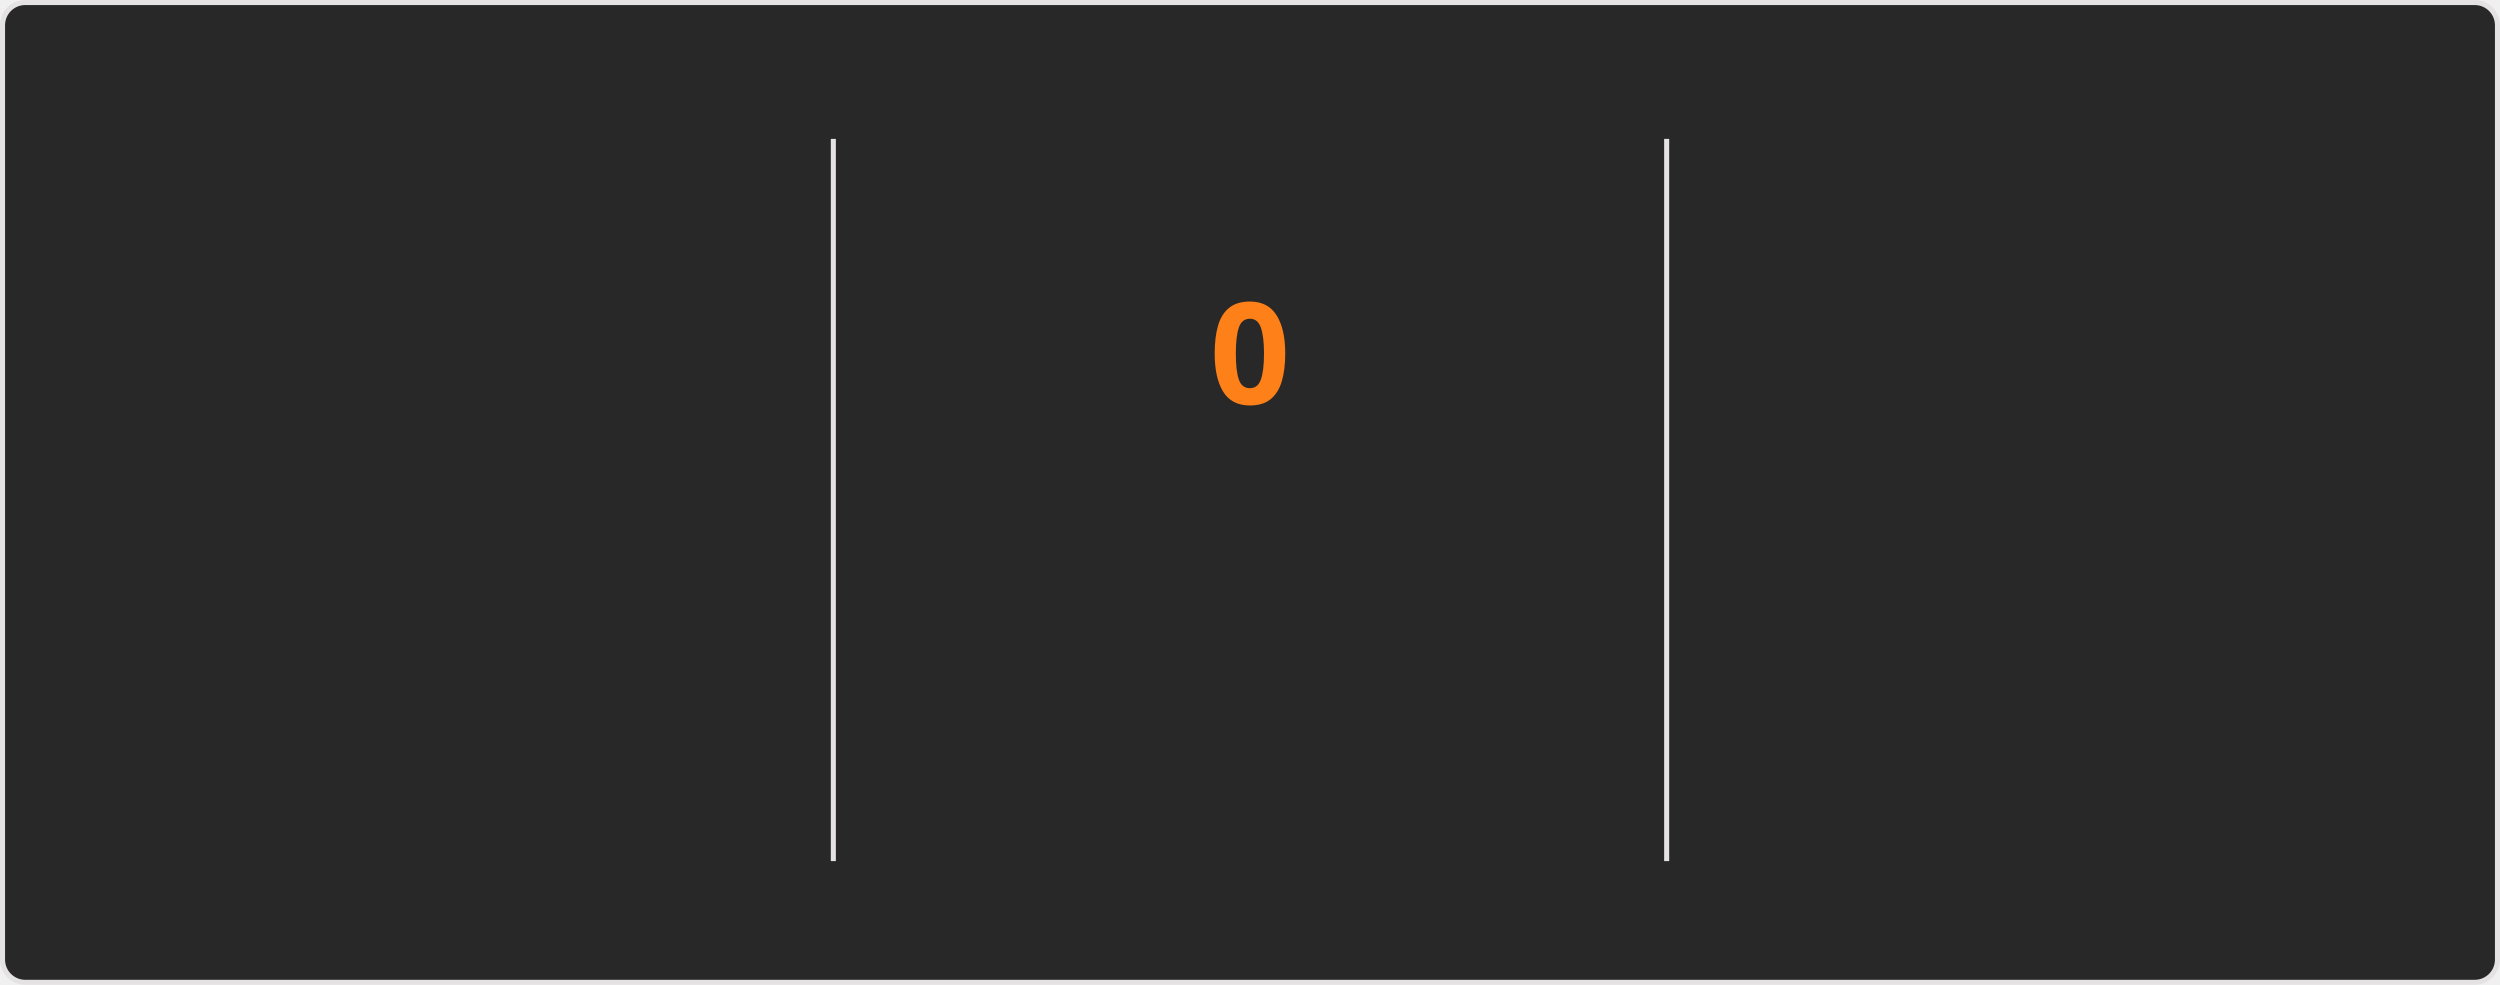
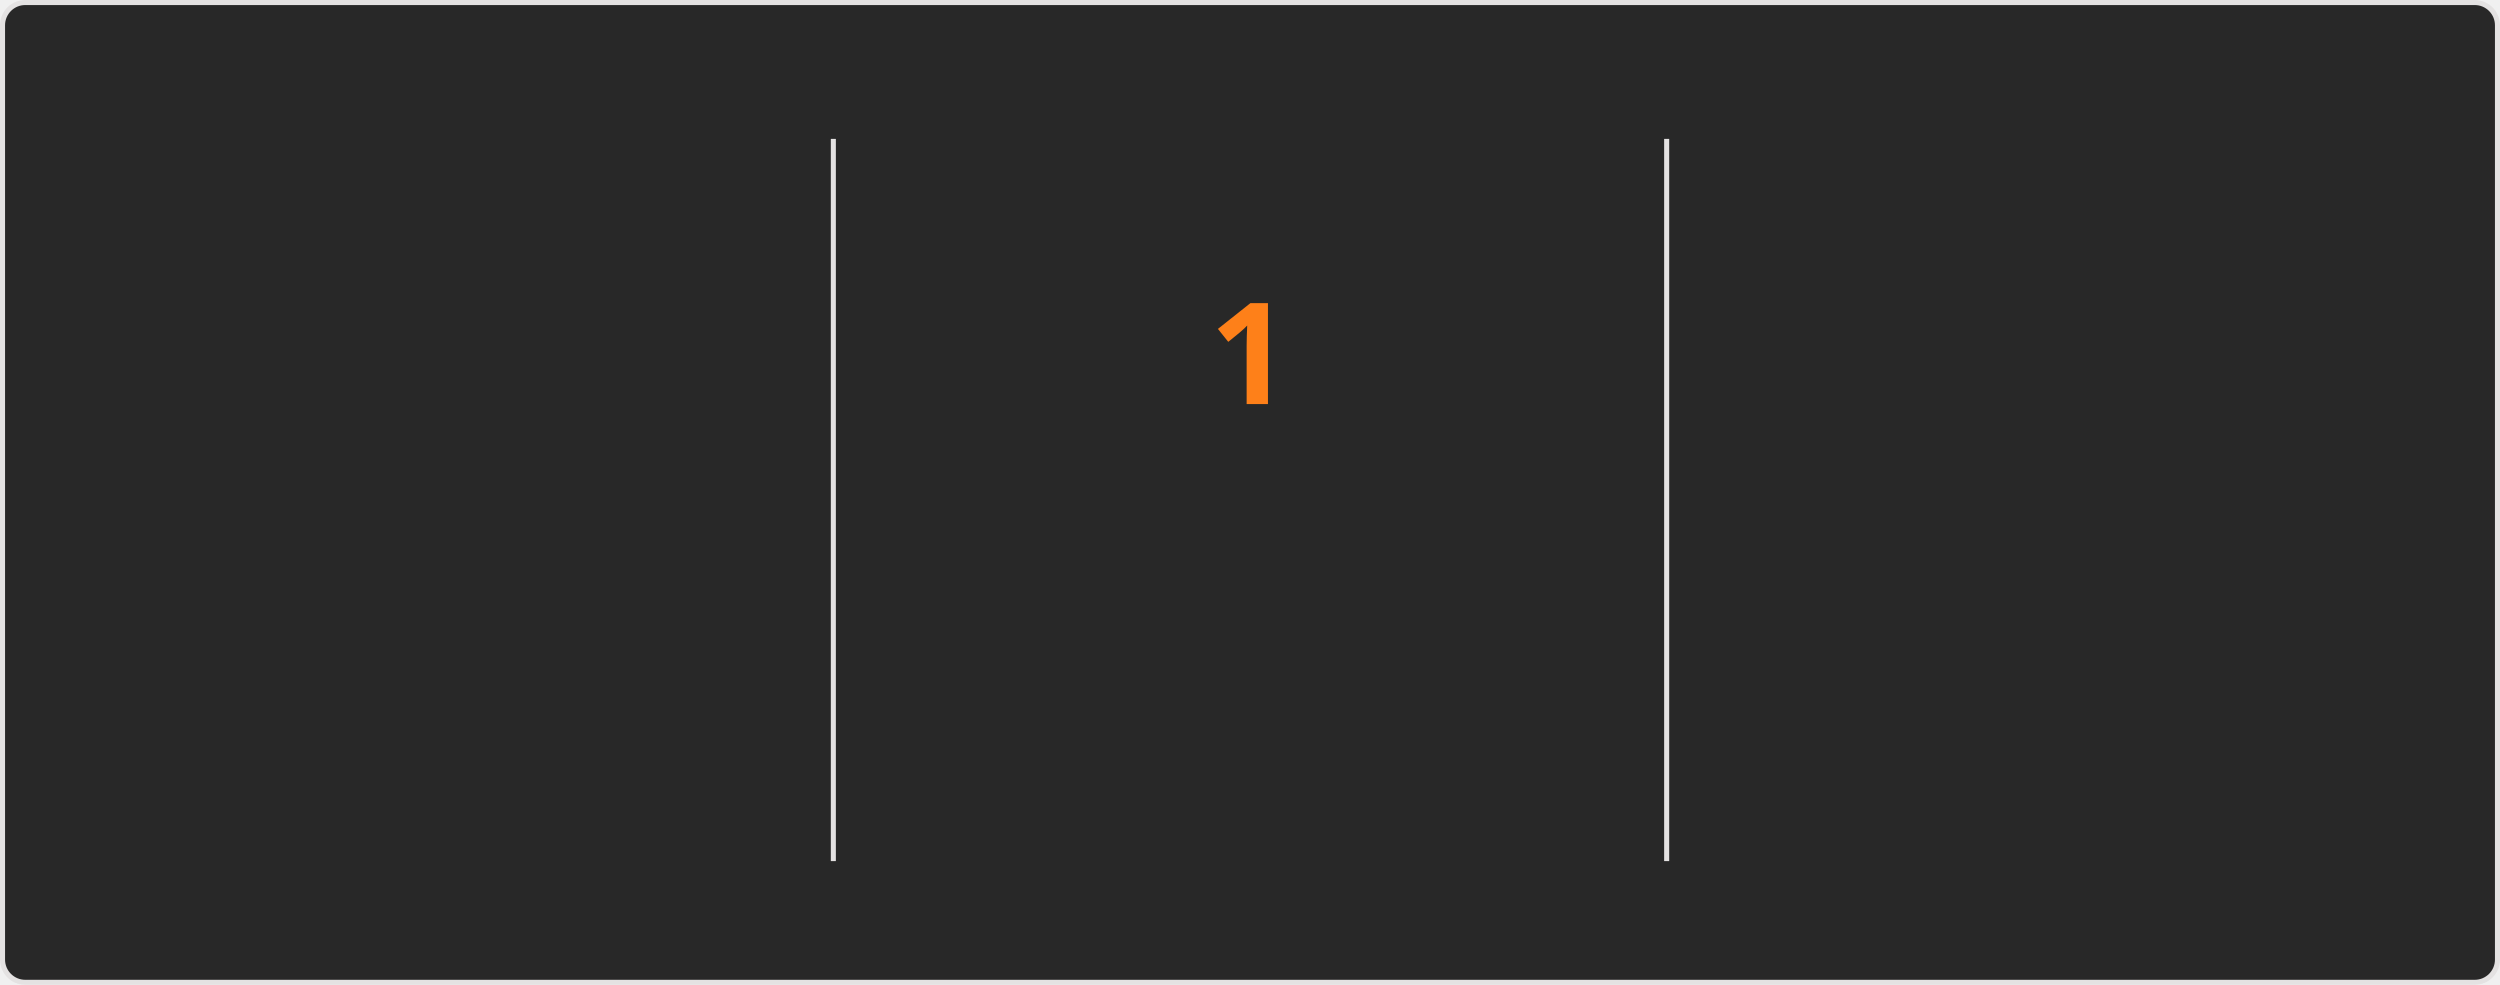
<svg xmlns="http://www.w3.org/2000/svg" style="isolation: isolate" viewBox="0 0 495 195" width="495px" height="195px" direction="ltr">
  <style>
    @keyframes currstreak {
      0% { font-size: 3px; opacity: 0.2; }
      80% { font-size: 34px; opacity: 1; }
      100% { font-size: 28px; opacity: 1; }
    }
    @keyframes fadein {
      0% { opacity: 0; }
      100% { opacity: 1; }
    }
    .big-number {
      font-family: "Segoe UI", Ubuntu, sans-serif;
      font-weight: 700;
      font-size: 28px;
      fill: #fabd2f;
    }
    .label {
      font-family: "Segoe UI", Ubuntu, sans-serif;
      font-weight: 400;
      font-size: 14px;
      fill: #fabd2f;
    }
    .range-text {
      font-family: "Segoe UI", Ubuntu, sans-serif;
      font-weight: 400;
      font-size: 12px;
      fill: #8ec07c;
    }
    .current-streak-num {
      font-family: "Segoe UI", Ubuntu, sans-serif;
      font-weight: 700;
      font-size: 28px;
      fill: #fe8019;
    }</style>
  <defs>
    <clipPath id="outer_rectangle">
      <rect width="495" height="195" rx="4.5" />
    </clipPath>
    <mask id="mask_out_ring_behind_fire">
      <rect width="495" height="195" fill="white" />
      <ellipse id="mask-ellipse" cx="247.5" cy="32" rx="13" ry="18" fill="black" />
    </mask>
  </defs>
  <g clip-path="url(#outer_rectangle)">
    <g style="isolation: isolate">
      <rect fill="#282828" rx="4.5" x="0.5" y="0.5" width="494" height="194" stroke="#e4e2e2" />
    </g>
    <g style="isolation: isolate">
      <line x1="165" y1="28" x2="165" y2="170" vector-effect="non-scaling-stroke" stroke-width="1" stroke="#e4e2e2" stroke-linejoin="miter" stroke-linecap="square" stroke-miterlimit="3" />
      <line x1="330" y1="28" x2="330" y2="170" vector-effect="non-scaling-stroke" stroke-width="1" stroke="#e4e2e2" stroke-linejoin="miter" stroke-linecap="square" stroke-miterlimit="3" />
    </g>
    <g style="isolation: isolate">
      <g transform="translate(82.5, 48)">
        <text x="0" y="32" stroke-width="0" text-anchor="middle" class="big-number" style="opacity: 0; animation: fadein 0.5s linear forwards 0.6s">
            3.9K
          </text>
      </g>
      <g transform="translate(82.5, 84)">
        <text x="0" y="32" stroke-width="0" text-anchor="middle" class="label" style="opacity: 0; animation: fadein 0.5s linear forwards 0.7s">
            Total Contributions
          </text>
      </g>
      <g transform="translate(82.5, 114)">
        <text x="0" y="32" stroke-width="0" text-anchor="middle" class="range-text" style="opacity: 0; animation: fadein 0.5s linear forwards 0.8s">
            Aug 24 - Present
          </text>
      </g>
    </g>
    <g style="isolation: isolate">
      <g mask="url(#mask_out_ring_behind_fire)">
        <circle cx="247.5" cy="71" r="40" fill="none" stroke="#fabd2f" stroke-width="5" style="opacity: 0; animation: fadein 0.5s linear forwards 0.4s" />
      </g>
      <g transform="translate(247.5, 19.5)" stroke-opacity="0" style="opacity: 0; animation: fadein 0.5s linear forwards 0.6s">
        <path d="M -12 -0.5 L 15 -0.5 L 15 23.5 L -12 23.5 L -12 -0.5 Z" fill="none" />
        <path d="M 1.5 0.67 C 1.5 0.67 2.24 3.32 2.24 5.47 C 2.24 7.53 0.89 9.2 -1.17 9.2 C -3.23 9.2 -4.79 7.53 -4.79 5.47 L -4.76 5.11 C -6.78 7.51 -8 10.62 -8 13.99 C -8 18.41 -4.42 22 0 22 C 4.42 22 8 18.41 8 13.99 C 8 8.6 5.41 3.79 1.5 0.67 Z M -0.29 19 C -2.07 19 -3.51 17.6 -3.51 15.86 C -3.51 14.24 -2.46 13.1 -0.7 12.74 C 1.07 12.38 2.9 11.53 3.92 10.16 C 4.31 11.45 4.51 12.81 4.51 14.2 C 4.51 16.85 2.36 19 -0.29 19 Z" fill="#fabd2f" stroke-opacity="0" />
      </g>
      <g transform="translate(247.5, 48)">
        <text x="0" y="32" stroke-width="0" text-anchor="middle" class="current-streak-num" style="animation: currstreak 0.6s linear forwards">
-             0
+             1
          </text>
      </g>
      <g transform="translate(247.5, 108)">
        <text x="0" y="32" stroke-width="0" text-anchor="middle" class="label" style="opacity: 0; animation: fadein 0.5s linear forwards 0.9s">
            Current Streak
          </text>
      </g>
      <g transform="translate(247.5, 145)">
        <text x="0" y="21" stroke-width="0" text-anchor="middle" class="range-text" style="opacity: 0; animation: fadein 0.5s linear forwards 0.9s">
-             0 days
+             Aug 29
          </text>
      </g>
    </g>
    <g style="isolation: isolate">
      <g transform="translate(412.5, 48)">
        <text x="0" y="32" stroke-width="0" text-anchor="middle" class="big-number" style="opacity: 0; animation: fadein 0.5s linear forwards 1.2s">
            45
          </text>
      </g>
      <g transform="translate(412.5, 84)">
        <text x="0" y="32" stroke-width="0" text-anchor="middle" class="label" style="opacity: 0; animation: fadein 0.5s linear forwards 1.3s">
            Longest Streak
          </text>
      </g>
      <g transform="translate(412.5, 114)">
        <text x="0" y="32" stroke-width="0" text-anchor="middle" class="range-text" style="opacity: 0; animation: fadein 0.5s linear forwards 1.4s">
            Jul 9 - Aug 22
          </text>
      </g>
    </g>
  </g>
</svg>
